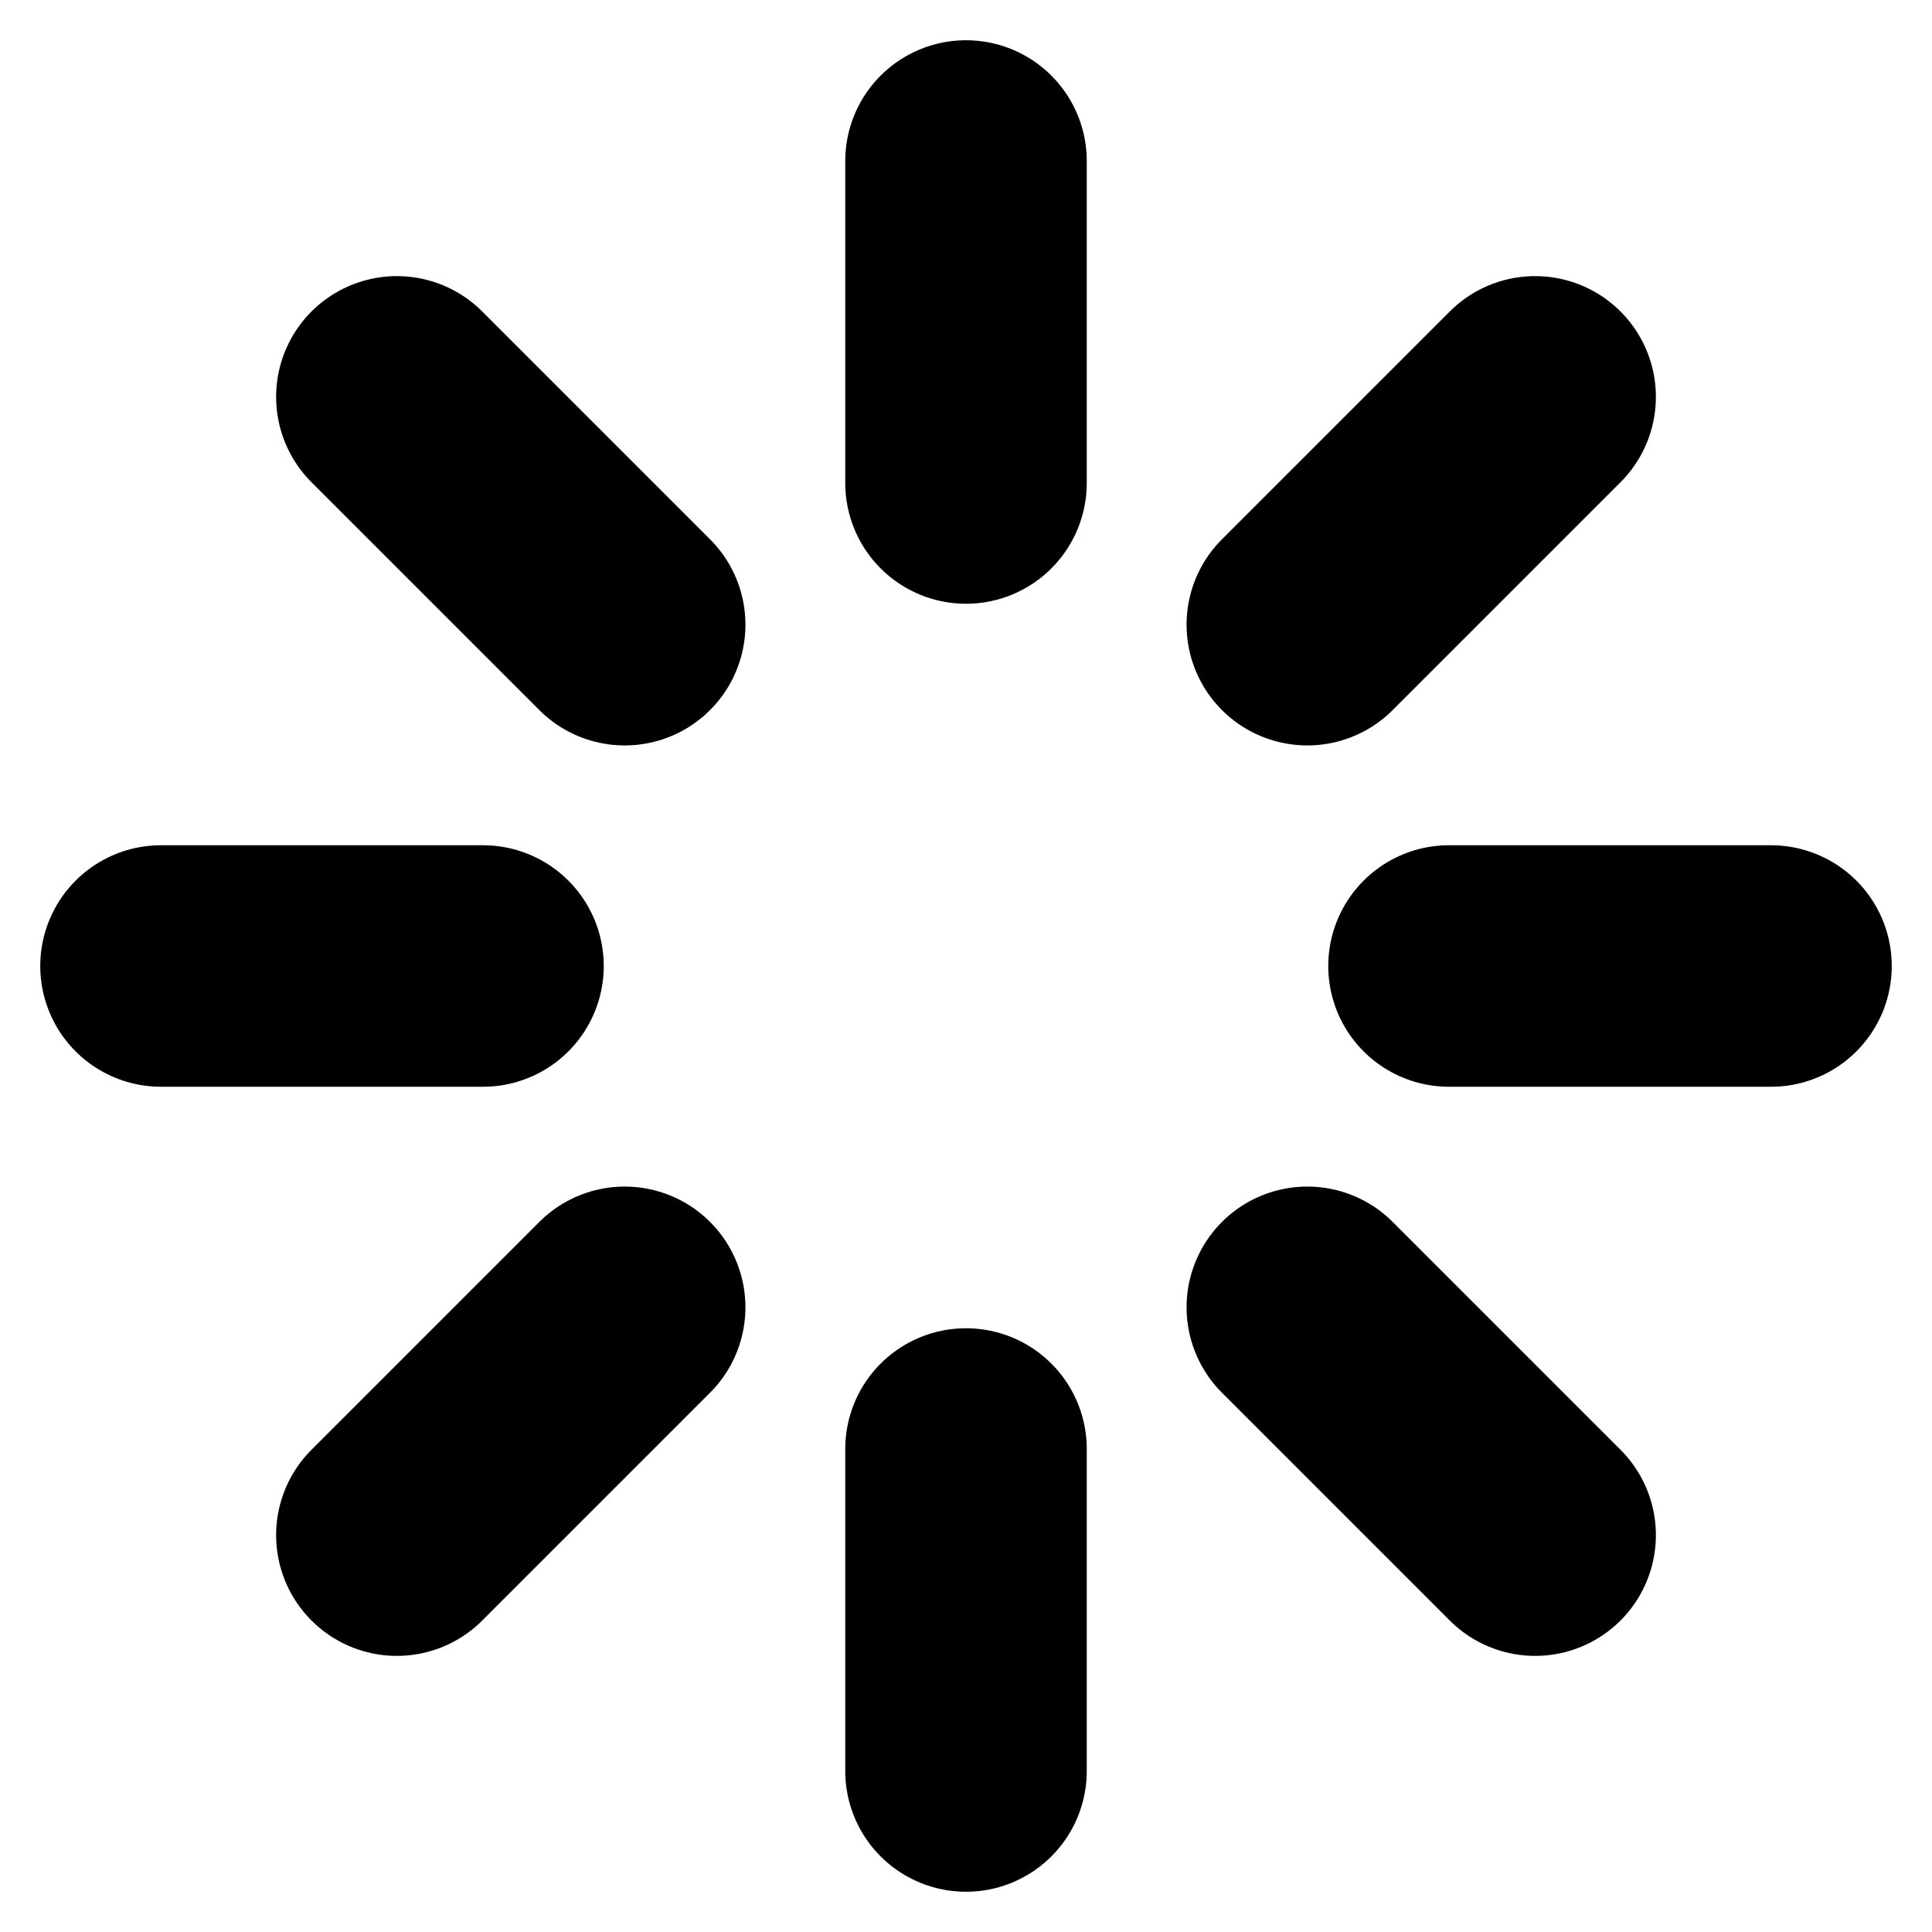
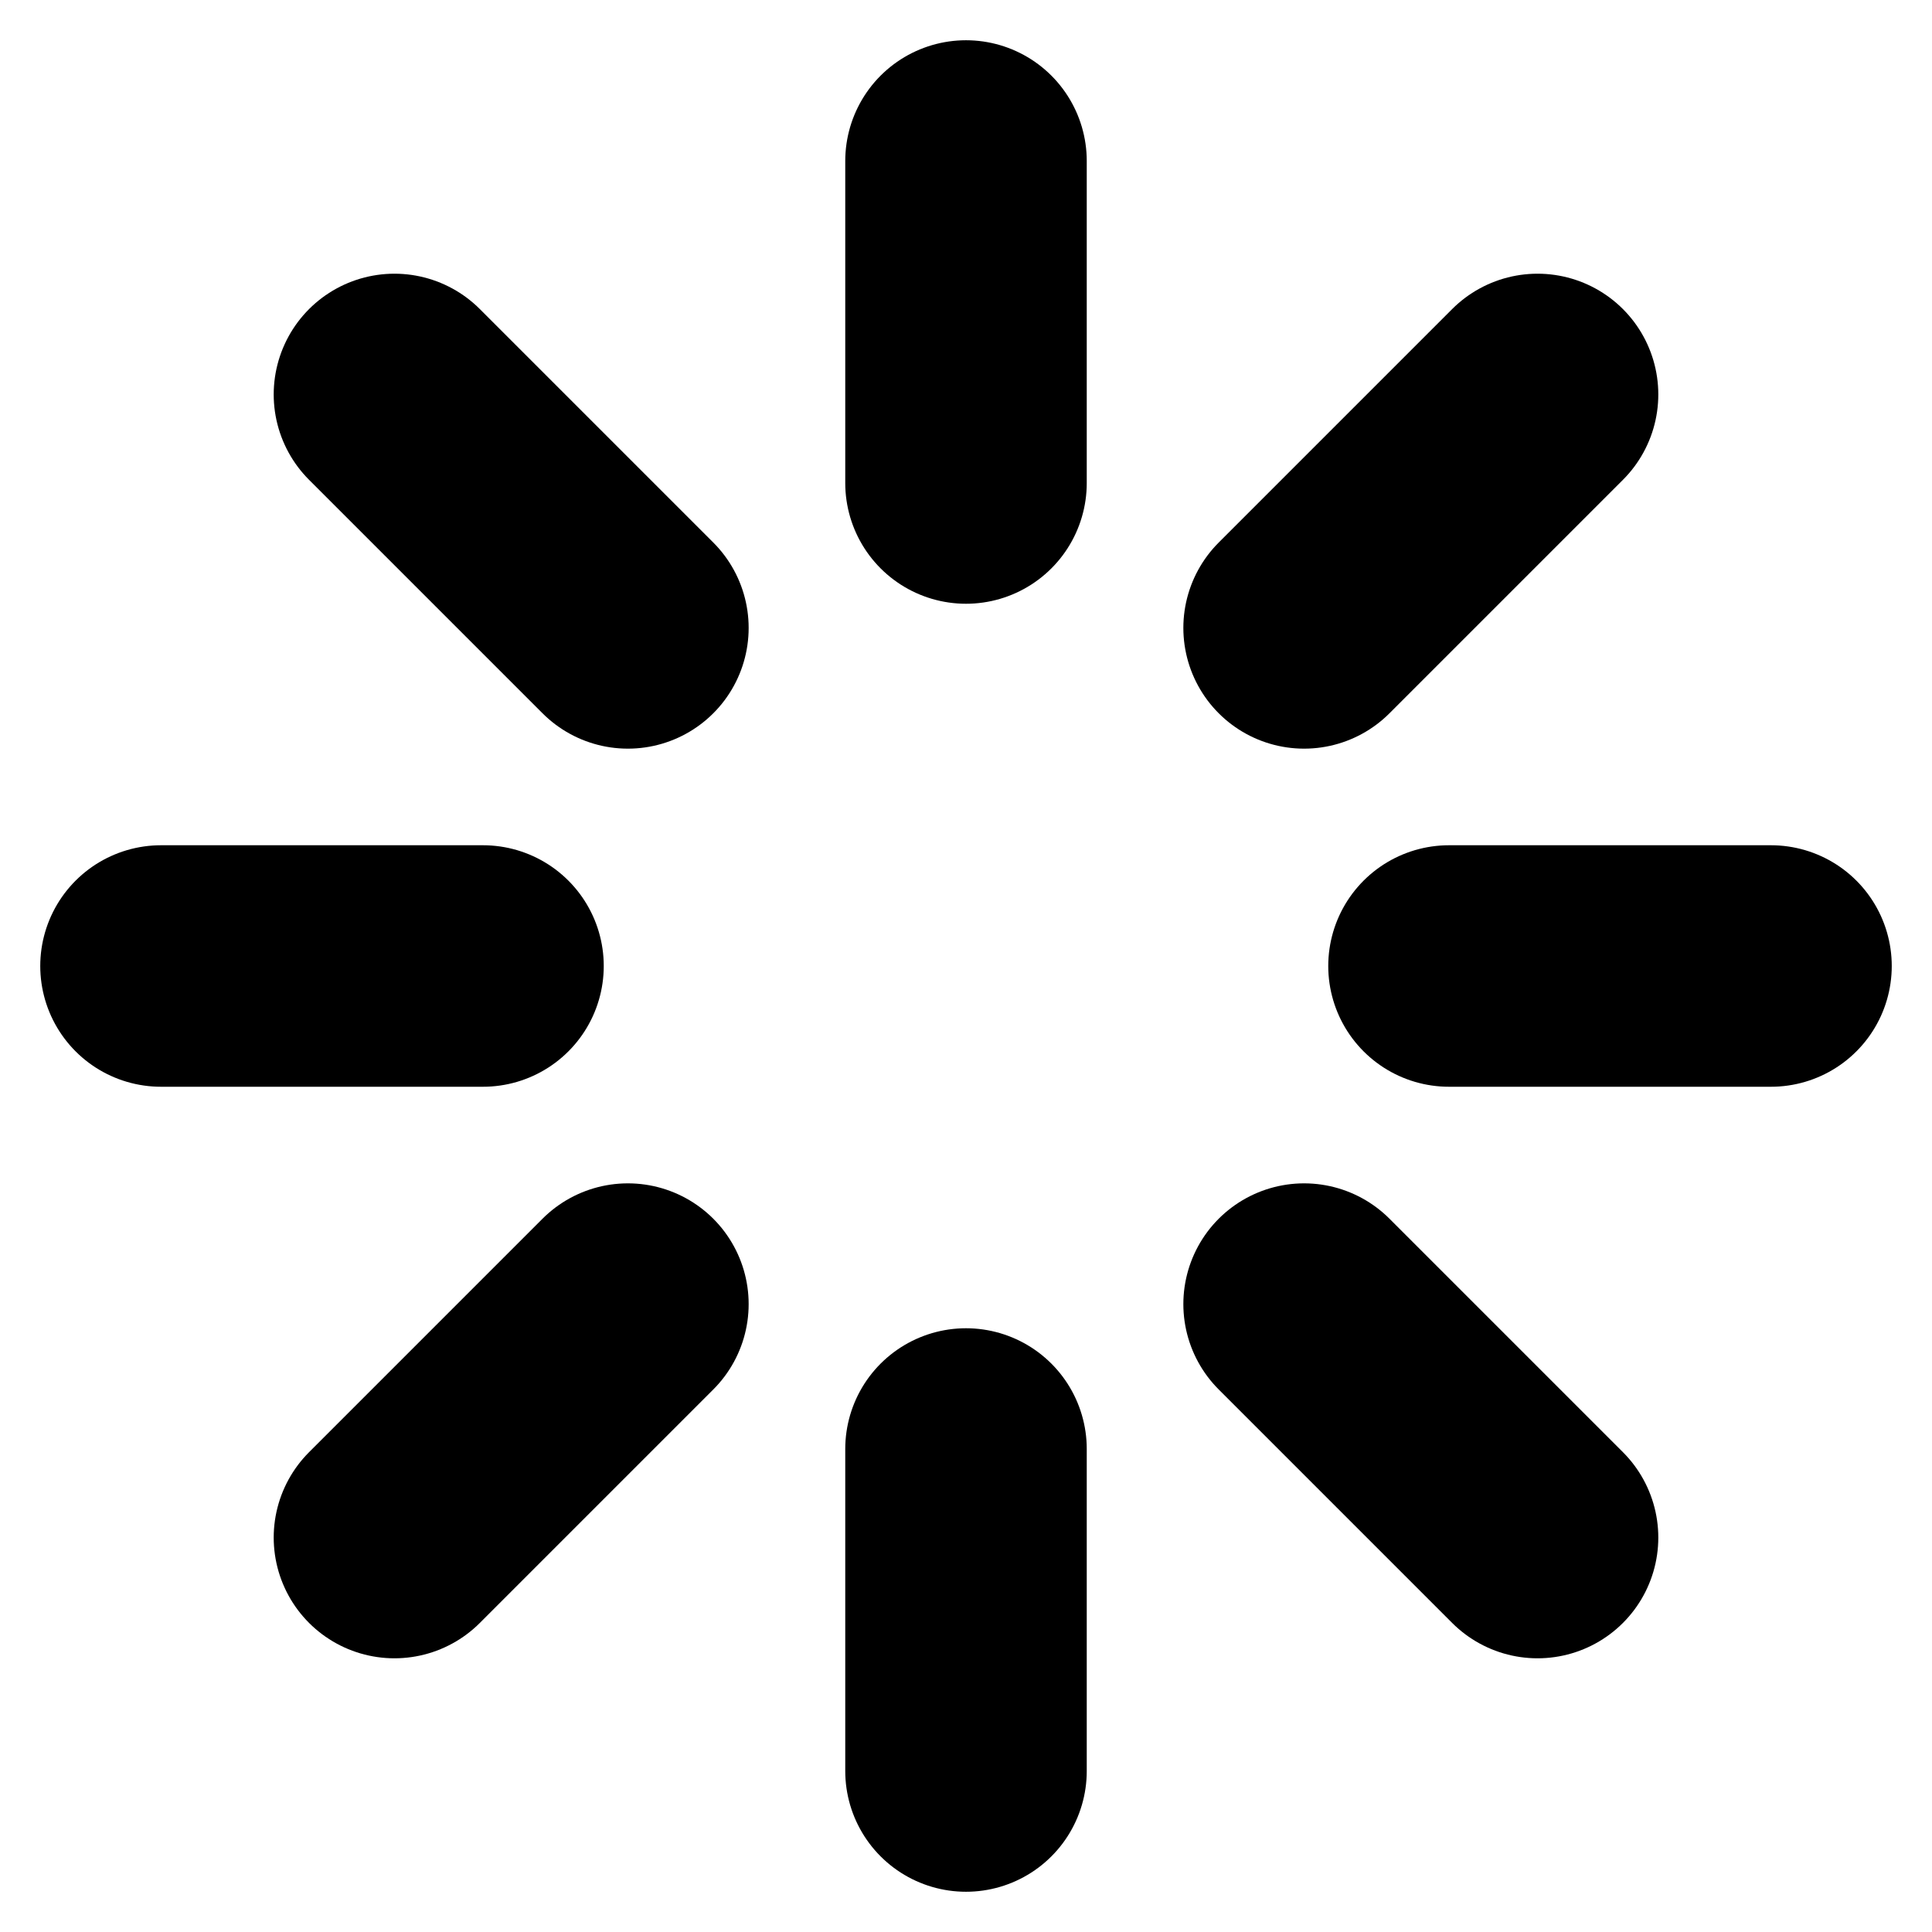
- <svg xmlns="http://www.w3.org/2000/svg" width="1em" height="1em">
-   <g id="tuiIconLoader">
-     <svg x="50%" y="50%" width="1em" height="1em" overflow="visible" viewBox="0 0 16 16">
-       <svg x="-8" y="-8">
-         <svg width="16" height="16" viewBox="0 0 24 24" stroke="currentColor" stroke-width="3" stroke-linecap="round" stroke-linejoin="round">
-           <line x1="12" y1="2" x2="12" y2="6" />
-           <line x1="12" y1="18" x2="12" y2="22" />
-           <line x1="4.93" y1="4.93" x2="7.76" y2="7.76" />
-           <line x1="16.24" y1="16.24" x2="19.07" y2="19.07" />
-           <line x1="2" y1="12" x2="6" y2="12" />
-           <line x1="18" y1="12" x2="22" y2="12" />
-           <line x1="4.93" y1="19.07" x2="7.76" y2="16.24" />
-           <line x1="16.24" y1="7.76" x2="19.07" y2="4.93" />
-         </svg>
-       </svg>
-     </svg>
-   </g>
+ <svg xmlns="http://www.w3.org/2000/svg" class="lucide lucide-loader" width="24" height="24" viewBox="0 0 24 24" fill="none" stroke="currentColor" stroke-width="3" stroke-linecap="round" stroke-linejoin="round">
+   <path d="M12 2v4" />
+   <path d="m16.2 7.8 2.9-2.9" />
+   <path d="M18 12h4" />
+   <path d="m16.2 16.2 2.9 2.9" />
+   <path d="M12 18v4" />
+   <path d="m4.9 19.1 2.9-2.9" />
+   <path d="M2 12h4" />
+   <path d="m4.9 4.9 2.9 2.9" />
</svg>
